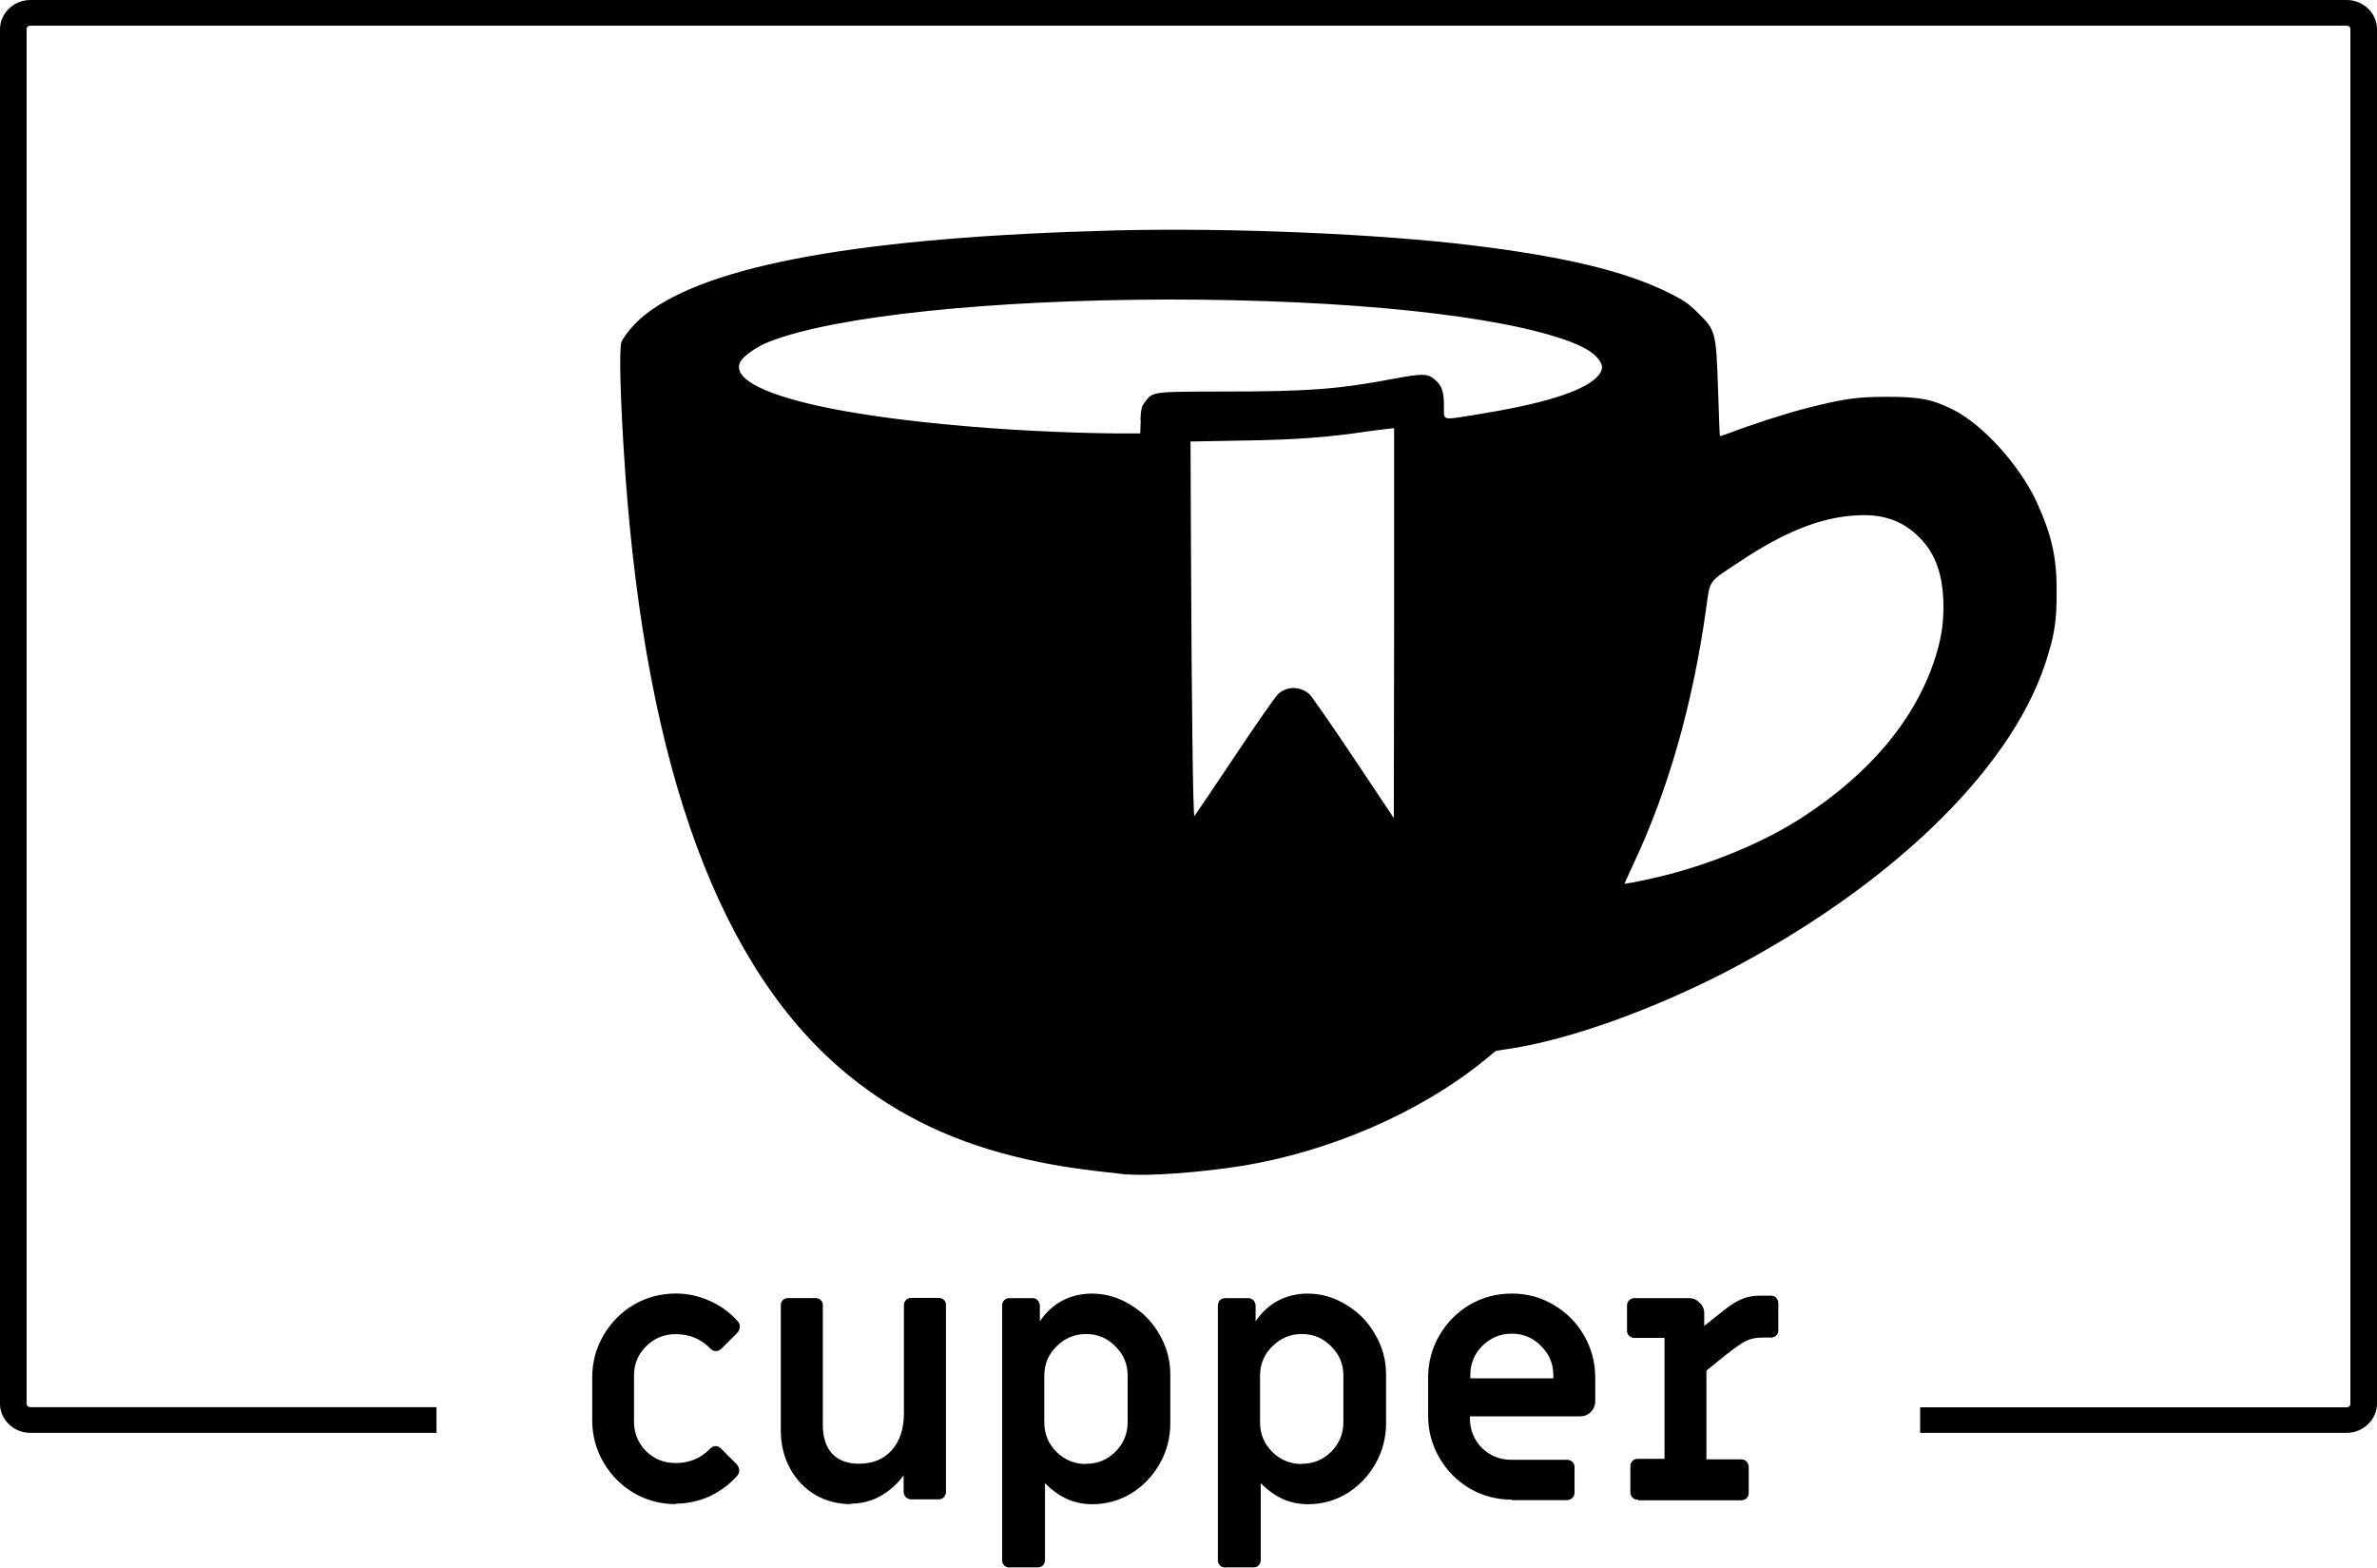
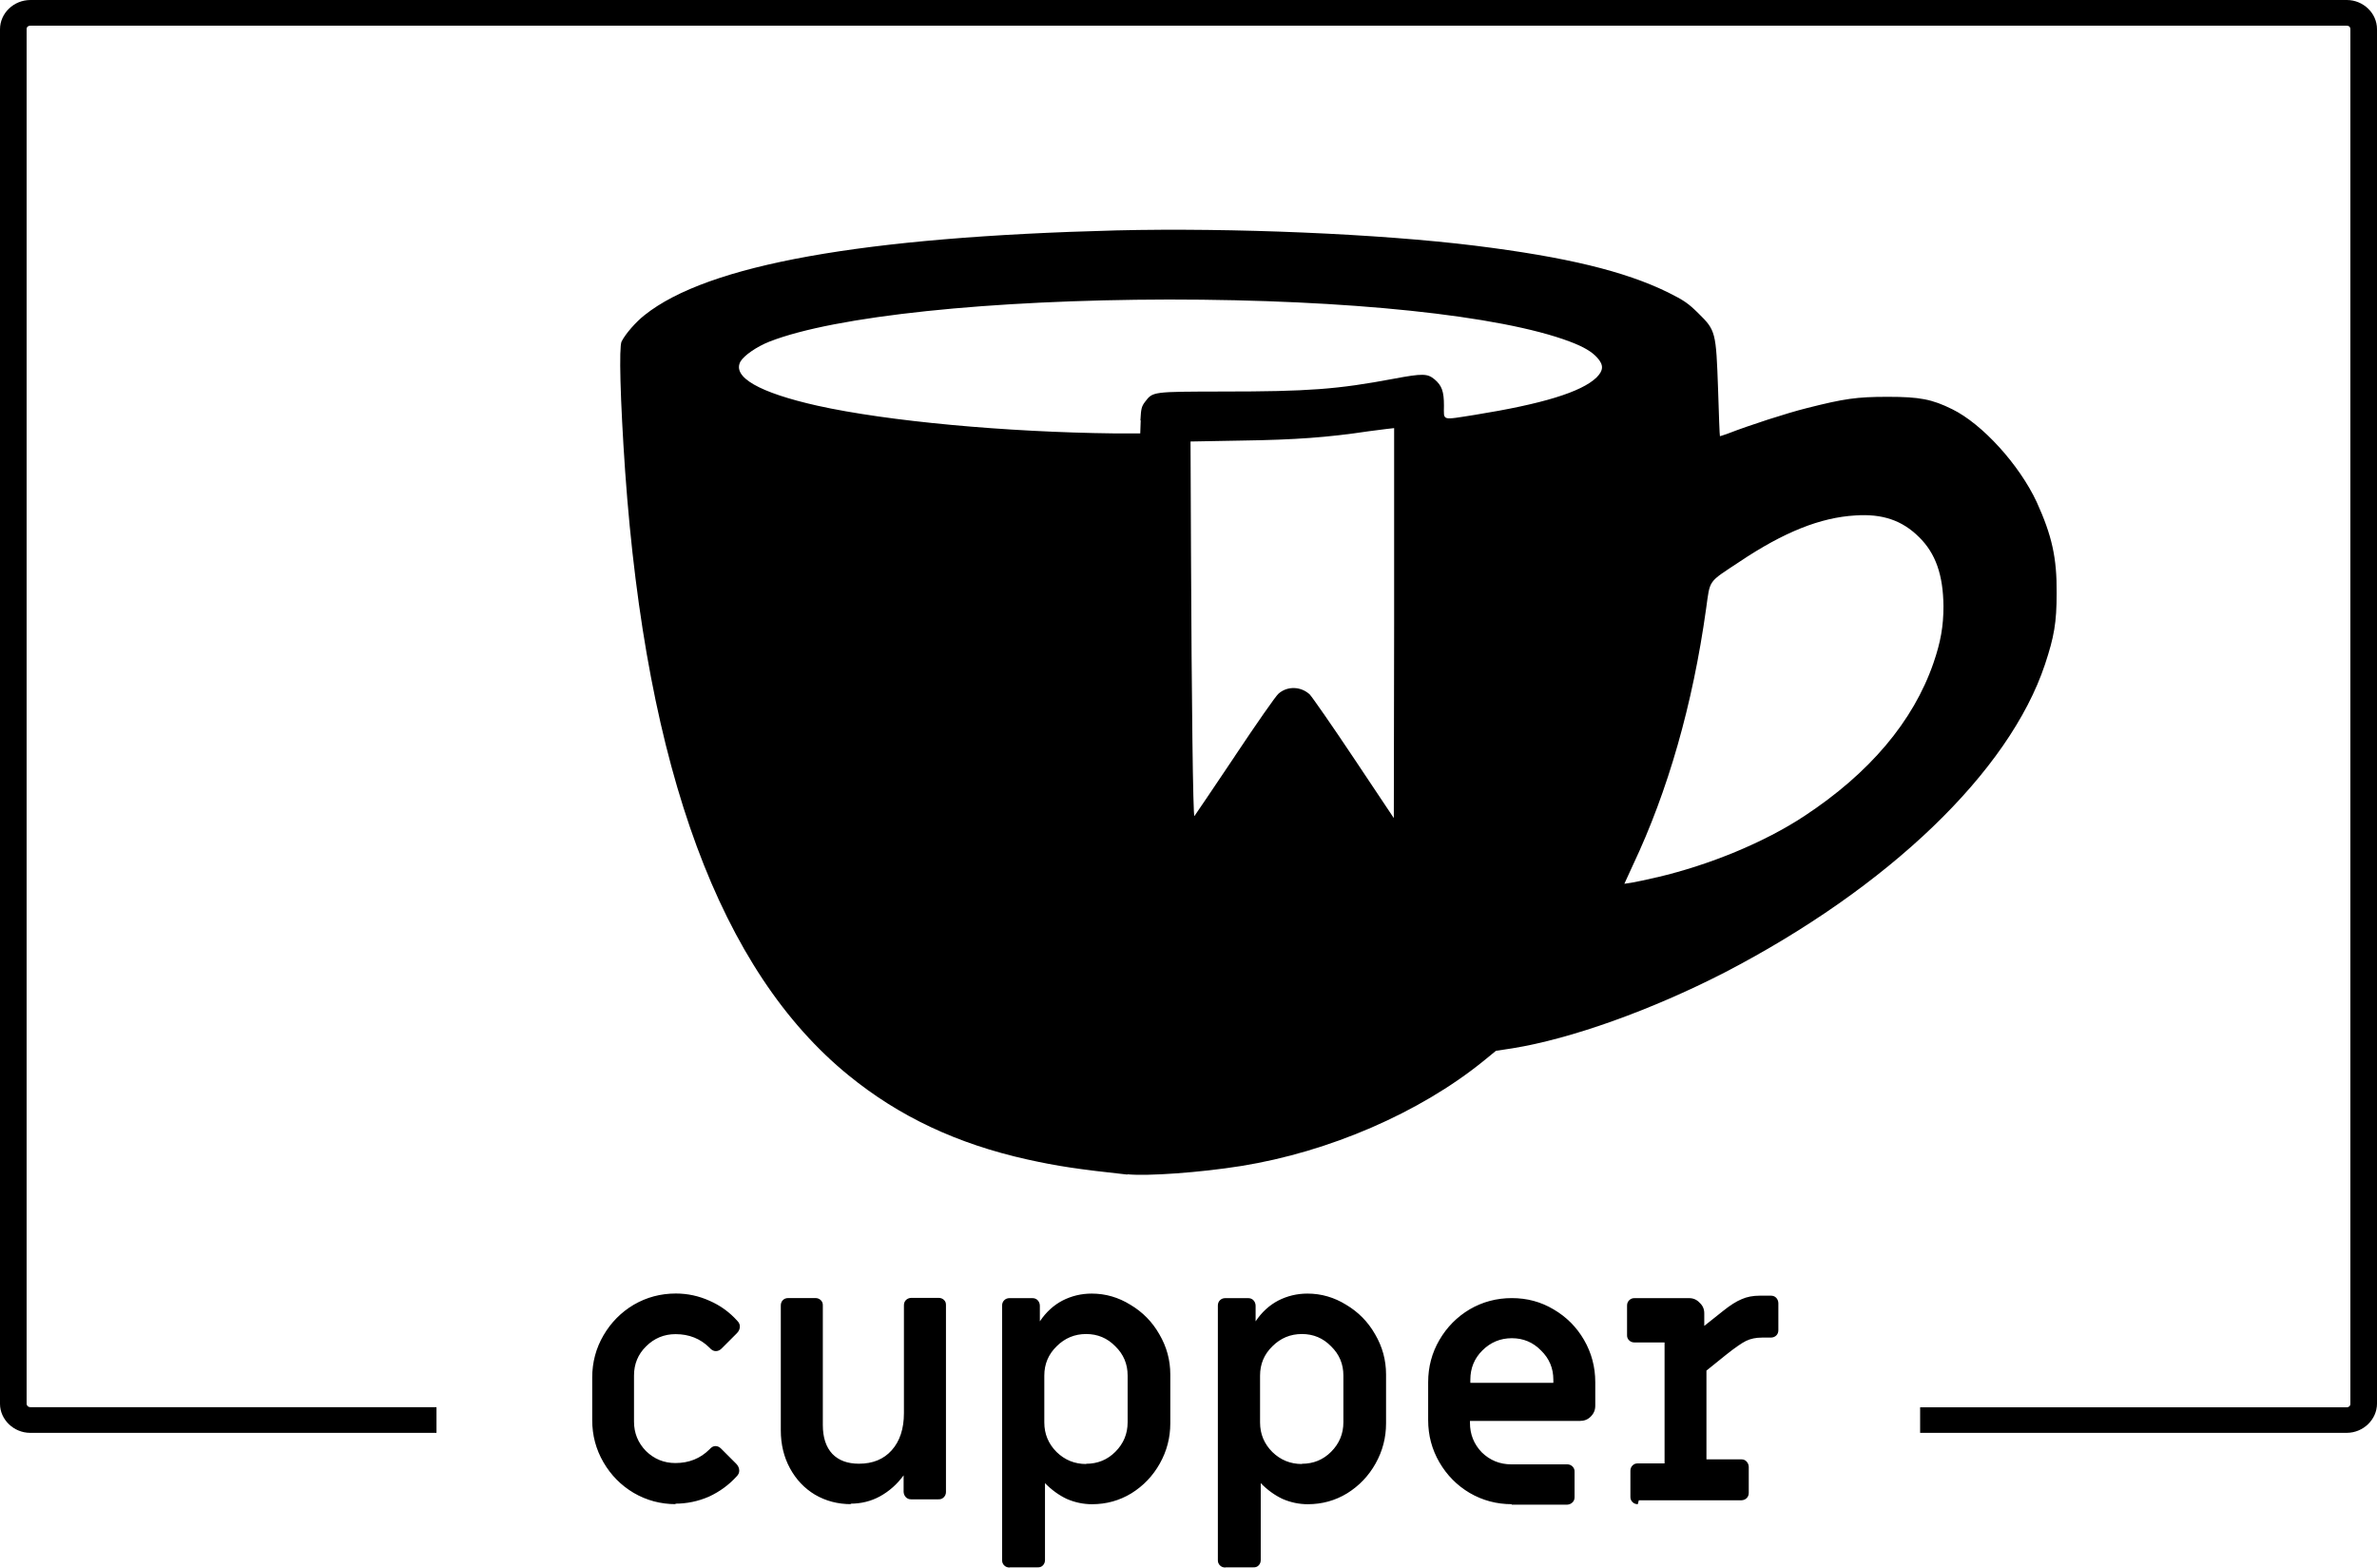
<svg xmlns="http://www.w3.org/2000/svg" viewBox="0 0 152.7 100.69">
-   <path d="M1.96 0C.88 0 0 .85 0 1.88v88.3c0 1 .88 1.86 1.94 1.86h26.1v-1.65H1.96c-.15 0-.25-.1-.25-.23V1.87c0-.14.1-.22.24-.22h148.8c.15 0 .24.08.24.23v88.3c0 .13-.1.22-.24.22h-27.4v1.64h27.4c1.07 0 1.95-.86 1.95-1.88V1.87c0-1.02-.88-1.87-1.94-1.87H1.96z" white-space="normal" style="text-decoration-color:#000000;isolation:auto;mix-blend-mode:normal;text-indent:0;block-progression:tb;text-decoration-line:none;text-transform:none;text-decoration-style:solid" color="#000" solid-color="#000000" />
-   <path d="M72.43 75.45c-3.22-.35-4.48-.54-6.43-.97-4.5-1-8.23-2.75-11.48-5.4-8.24-6.7-13-19.6-14.36-38.8-.32-4.66-.4-7.98-.23-8.34.25-.5.93-1.27 1.48-1.7 4.06-3.24 14-5.02 30.3-5.44 7.44-.18 16.9.22 23.04.98 5.87.73 9.62 1.64 12.4 3 1.04.52 1.3.7 1.95 1.34 1.12 1.1 1.14 1.2 1.27 4.88.05 1.65.1 3 .12 3.02 0 0 .25-.07.54-.18 1.34-.52 3.74-1.3 5.06-1.63 2.38-.6 3.17-.72 5.18-.72 2.04 0 2.84.15 4.15.8 1.93.95 4.3 3.56 5.42 5.96.97 2.14 1.3 3.56 1.28 5.85 0 1.9-.16 2.8-.75 4.58-2.3 6.9-10.07 14.34-20.6 19.8-4.68 2.4-9.83 4.25-13.62 4.86l-1.05.16-.82.67c-4.08 3.3-9.88 5.82-15.56 6.73-2.63.42-6 .66-7.3.53zm34.03-19.1c3.4-.8 6.9-2.25 9.45-3.93 4.18-2.75 7-6.07 8.3-9.84.46-1.34.64-2.35.64-3.64-.02-2-.5-3.4-1.58-4.45-1.07-1.06-2.34-1.5-4.08-1.38-2.25.13-4.6 1.07-7.45 2.98-2.05 1.36-1.87 1.1-2.14 3.02-.86 6.16-2.45 11.7-4.7 16.46l-.55 1.2.46-.07c.26-.04 1-.2 1.64-.35zm-27.14-7.77c1.38-2.07 2.65-3.9 2.82-4.03.58-.5 1.44-.46 2 .06.16.17 1.45 2.02 2.85 4.12l2.55 3.82.02-12.5V27.5c-.02 0-.74.08-1.62.2-2.67.4-4.73.55-8.16.6l-3.3.06.03 7.1c.04 9.5.13 17.06.22 16.96.04-.04 1.2-1.77 2.6-3.85zm-6.06-21.57c.04-.75.07-.9.3-1.2.5-.66.47-.65 4.97-.66 5.52 0 7.38-.14 11-.82 1.87-.35 2.17-.34 2.63.04.47.4.6.78.6 1.68 0 1-.2.94 1.98.6 4.34-.7 6.84-1.46 7.82-2.4.45-.45.47-.8.06-1.26-.35-.4-.9-.72-1.78-1.05-4.46-1.68-14.23-2.7-25.75-2.7-11.48.02-21.44 1.06-25.65 2.7-.84.33-1.65.9-1.87 1.28-.55 1 1.2 2 4.94 2.84 4.5 1 12.1 1.7 19.08 1.78h1.66l.03-.84zM43.42 96.62q-1.468 0-2.71-.723-1.22-.723-1.943-1.965-.723-1.243-.723-2.71v-2.734q0-1.47.723-2.71t1.942-1.966q1.24-.723 2.71-.723 1.13 0 2.17.47 1.03.45 1.78 1.29.16.16.16.36 0 .25-.21.45l-.97.97q-.16.16-.37.16t-.39-.21q-.88-.88-2.19-.88-1.11 0-1.9.79-.77.76-.77 1.87v2.96q0 1.1.77 1.89.79.77 1.89.77 1.31 0 2.19-.88.18-.21.38-.21t.36.16l.97.97q.2.2.2.45 0 .2-.16.36-.75.83-1.79 1.31-1.04.45-2.17.45zm11.26 0q-1.288 0-2.327-.61-1.016-.61-1.604-1.694-.59-1.084-.59-2.44v-8.02q0-.203.13-.338t.34-.136h1.76q.2 0 .34.136t.13.34v7.68q0 1.197.61 1.852.61.632 1.71.632 1.33 0 2.1-.858.79-.88.79-2.395v-6.92q0-.21.13-.34t.34-.14h1.76q.2 0 .34.13t.13.34v12q0 .2-.14.34t-.34.13h-1.76q-.21 0-.34-.14t-.14-.34v-1.06q-.63.86-1.52 1.35-.86.47-1.9.47zm10.17 4.07q-.203 0-.34-.136t-.134-.338V83.86q0-.203.135-.338t.34-.136h1.47q.21 0 .34.136t.14.34v1.015q.59-.88 1.45-1.333.88-.45 1.88-.45 1.33 0 2.49.72 1.18.702 1.86 1.9.7 1.196.7 2.574v3.14q0 1.378-.67 2.576t-1.83 1.92q-1.15.7-2.53.7-.83 0-1.62-.34-.762-.36-1.4-1.015v4.94q0 .2-.13.34t-.34.13h-1.77zm4.925-6.664q1.107 0 1.875-.768.79-.79.79-1.898v-3.004q0-1.107-.79-1.875-.768-.79-1.875-.79t-1.898.79q-.79.77-.79 1.88v3.01q0 1.11.79 1.9.79.77 1.898.77zm8.935 6.664q-.203 0-.34-.136t-.134-.338V83.86q0-.203.135-.338t.34-.136h1.47q.21 0 .34.136t.14.34v1.015q.59-.88 1.45-1.333.88-.45 1.88-.45 1.33 0 2.49.72 1.18.702 1.86 1.9.7 1.196.7 2.574v3.14q0 1.378-.67 2.576t-1.83 1.92q-1.15.7-2.53.7-.83 0-1.62-.34-.762-.36-1.4-1.015v4.94q0 .2-.13.34t-.34.13h-1.77zm4.925-6.664q1.107 0 1.875-.768.79-.79.79-1.898v-3.004q0-1.107-.79-1.875-.768-.79-1.875-.79t-1.898.79q-.79.77-.79 1.88v3.01q0 1.11.79 1.9.79.77 1.898.77zM97.12 96.33q-1.468 0-2.71-.723-1.22-.723-1.943-1.965-.723-1.243-.723-2.71v-2.44q0-1.47.722-2.71t1.943-1.967q1.24-.723 2.71-.723t2.68.723q1.24.723 1.96 1.966.72 1.25.72 2.71v1.52q0 .41-.3.7-.27.27-.68.27h-7.07v.12q0 1.11.76 1.9.79.77 1.9.77h3.59q.2 0 .34.14t.13.34v1.63q0 .21-.14.34t-.338.14H97.1zm2.666-7.794v-.203q0-1.107-.79-1.875-.77-.79-1.876-.79t-1.898.79q-.768.768-.768 1.875v.203h5.33zm5.424 7.794q-.203 0-.34-.136t-.134-.338v-1.672q0-.203.135-.34t.34-.134h1.72v-7.77h-1.94q-.2 0-.34-.137t-.13-.34V83.86q0-.203.14-.34t.34-.134h3.5q.41 0 .68.294.3.27.3.677v.813l1.22-.97q.68-.543 1.18-.746.5-.226 1.18-.226h.7q.21 0 .34.135t.14.34v1.738q0 .21-.13.34t-.34.14h-.58q-.59 0-1.02.21-.43.21-1.31.91l-1.24 1v5.7h2.238q.21 0 .34.14t.14.34v1.67q0 .21-.132.34t-.34.14h-6.59z" />
+   <path d="M1.96 0C.88 0 0 .85 0 1.88v88.3c0 1 .88 1.86 1.94 1.86h26.1v-1.65H1.96c-.15 0-.25-.1-.25-.23V1.87c0-.14.1-.22.24-.22h148.8c.15 0 .24.08.24.23v88.3c0 .13-.1.22-.24.22h-27.4v1.64h27.4c1.07 0 1.95-.86 1.95-1.88V1.87c0-1.02-.88-1.87-1.94-1.87H1.96z" white-space="normal" style="text-decoration-color:#121212;isolation:auto;mix-blend-mode:normal;text-indent:0;block-progression:tb;text-decoration-line:none;text-transform:none;text-decoration-style:solid" color="#121212" solid-color="#121212" />
+   <path d="M72.43 75.45c-3.22-.35-4.48-.54-6.43-.97-4.5-1-8.23-2.75-11.48-5.4-8.24-6.7-13-19.6-14.36-38.8-.32-4.66-.4-7.98-.23-8.34.25-.5.93-1.27 1.48-1.7 4.06-3.24 14-5.02 30.3-5.44 7.44-.18 16.9.22 23.04.98 5.87.73 9.62 1.64 12.4 3 1.04.52 1.3.7 1.95 1.34 1.12 1.1 1.14 1.2 1.27 4.88.05 1.65.1 3 .12 3.02 0 0 .25-.07.54-.18 1.34-.52 3.74-1.3 5.06-1.63 2.38-.6 3.17-.72 5.18-.72 2.04 0 2.84.15 4.15.8 1.93.95 4.3 3.56 5.42 5.96.97 2.14 1.3 3.56 1.28 5.85 0 1.9-.16 2.8-.75 4.58-2.3 6.9-10.07 14.34-20.6 19.8-4.68 2.4-9.83 4.25-13.62 4.86l-1.05.16-.82.67c-4.08 3.3-9.88 5.82-15.56 6.73-2.63.42-6 .66-7.3.53zm34.03-19.1c3.4-.8 6.9-2.25 9.45-3.93 4.18-2.75 7-6.07 8.3-9.84.46-1.34.64-2.35.64-3.64-.02-2-.5-3.4-1.58-4.45-1.07-1.06-2.34-1.5-4.08-1.38-2.25.13-4.6 1.07-7.45 2.98-2.05 1.36-1.87 1.1-2.14 3.02-.86 6.16-2.45 11.7-4.7 16.46l-.55 1.2.46-.07c.26-.04 1-.2 1.64-.35zm-27.14-7.77c1.38-2.07 2.65-3.9 2.82-4.03.58-.5 1.44-.46 2 .06.16.17 1.45 2.02 2.85 4.12l2.55 3.82.02-12.5V27.5c-.02 0-.74.08-1.62.2-2.67.4-4.73.55-8.16.6l-3.3.06.03 7.1c.04 9.5.13 17.06.22 16.96.04-.04 1.2-1.77 2.6-3.85zm-6.06-21.57c.04-.75.07-.9.3-1.2.5-.66.47-.65 4.97-.66 5.52 0 7.38-.14 11-.82 1.87-.35 2.17-.34 2.63.04.47.4.6.78.6 1.68 0 1-.2.94 1.98.6 4.34-.7 6.84-1.46 7.82-2.4.45-.45.47-.8.06-1.26-.35-.4-.9-.72-1.78-1.05-4.46-1.68-14.23-2.7-25.75-2.7-11.48.02-21.44 1.06-25.65 2.7-.84.33-1.65.9-1.87 1.28-.55 1 1.2 2 4.94 2.84 4.5 1 12.1 1.7 19.08 1.78h1.66l.03-.84zM43.42 96.62q-1.468 0-2.71-.723-1.22-.723-1.943-1.965-.723-1.243-.723-2.71v-2.734q0-1.47.723-2.71t1.942-1.966q1.24-.723 2.71-.723 1.13 0 2.17.47 1.03.45 1.78 1.29.16.16.16.36 0 .25-.21.45l-.97.97q-.16.16-.37.16t-.39-.21q-.88-.88-2.19-.88-1.11 0-1.9.79-.77.76-.77 1.87v2.96q0 1.1.77 1.89.79.77 1.89.77 1.31 0 2.19-.88.18-.21.38-.21t.36.16l.97.97q.2.2.2.45 0 .2-.16.36-.75.83-1.79 1.31-1.04.45-2.17.45zm11.26 0q-1.288 0-2.327-.61-1.016-.61-1.604-1.694-.59-1.084-.59-2.44v-8.02q0-.203.13-.338t.34-.136h1.76q.2 0 .34.136t.13.34v7.68q0 1.197.61 1.852.61.632 1.71.632 1.33 0 2.1-.858.79-.88.79-2.395v-6.92q0-.21.13-.34t.34-.14h1.76q.2 0 .34.13t.13.34v12q0 .2-.14.34t-.34.13h-1.76q-.21 0-.34-.14t-.14-.34v-1.06q-.63.86-1.52 1.35-.86.47-1.9.47zm10.17 4.07q-.203 0-.34-.136t-.134-.338V83.86q0-.203.135-.338t.34-.136h1.47q.21 0 .34.136t.14.34v1.015q.59-.88 1.45-1.333.88-.45 1.88-.45 1.33 0 2.49.72 1.18.702 1.86 1.9.7 1.196.7 2.574v3.14q0 1.378-.67 2.576t-1.83 1.92q-1.15.7-2.53.7-.83 0-1.62-.34-.762-.36-1.4-1.015v4.94q0 .2-.13.34t-.34.13h-1.77zm4.925-6.664q1.107 0 1.875-.768.79-.79.79-1.898v-3.004q0-1.107-.79-1.875-.768-.79-1.875-.79t-1.898.79q-.79.77-.79 1.88v3.01q0 1.11.79 1.9.79.77 1.898.77zm8.935 6.664q-.203 0-.34-.136t-.134-.338V83.86q0-.203.135-.338t.34-.136h1.47q.21 0 .34.136t.14.34v1.015q.59-.88 1.45-1.333.88-.45 1.88-.45 1.33 0 2.49.72 1.18.702 1.86 1.9.7 1.196.7 2.574v3.14q0 1.378-.67 2.576t-1.83 1.92q-1.15.7-2.53.7-.83 0-1.62-.34-.762-.36-1.4-1.015v4.94q0 .2-.13.34t-.34.13h-1.77zm4.925-6.664q1.107 0 1.875-.768.79-.79.79-1.898v-3.004q0-1.107-.79-1.875-.768-.79-1.875-.79t-1.898.79q-.79.77-.79 1.88v3.01q0 1.11.79 1.9.79.77 1.898.77zm13.487 2.596q-1.468 0-2.71-.723-1.22-.723-1.943-1.965-.723-1.243-.723-2.71v-2.44q0-1.47.722-2.71t1.943-1.967q1.24-.723 2.71-.723t2.68.723q1.24.723 1.96 1.966.72 1.25.72 2.71v1.52q0 .41-.3.7-.27.27-.68.27h-7.07v.12q0 1.11.76 1.9.79.77 1.9.77h3.59q.2 0 .34.14t.13.34v1.63q0 .21-.14.34t-.338.14H97.1zm2.666-7.794v-.203q0-1.107-.79-1.875-.77-.79-1.876-.79t-1.898.79q-.768.768-.768 1.875v.203h5.33zm5.424 7.794q-.203 0-.34-.136t-.134-.338v-1.672q0-.203.135-.34t.34-.134h1.72v-7.77h-1.94q-.2 0-.34-.137t-.13-.34V83.86q0-.203.14-.34t.34-.134h3.5q.41 0 .68.294.3.27.3.677v.813l1.22-.97q.68-.543 1.18-.746.5-.226 1.18-.226h.7q.21 0 .34.135t.14.34v1.738q0 .21-.13.34t-.34.14h-.58q-.59 0-1.02.21-.43.21-1.31.91l-1.24 1v5.7h2.238q.21 0 .34.14t.14.34v1.67q0 .21-.132.34t-.34.14h-6.59z" />
</svg>
